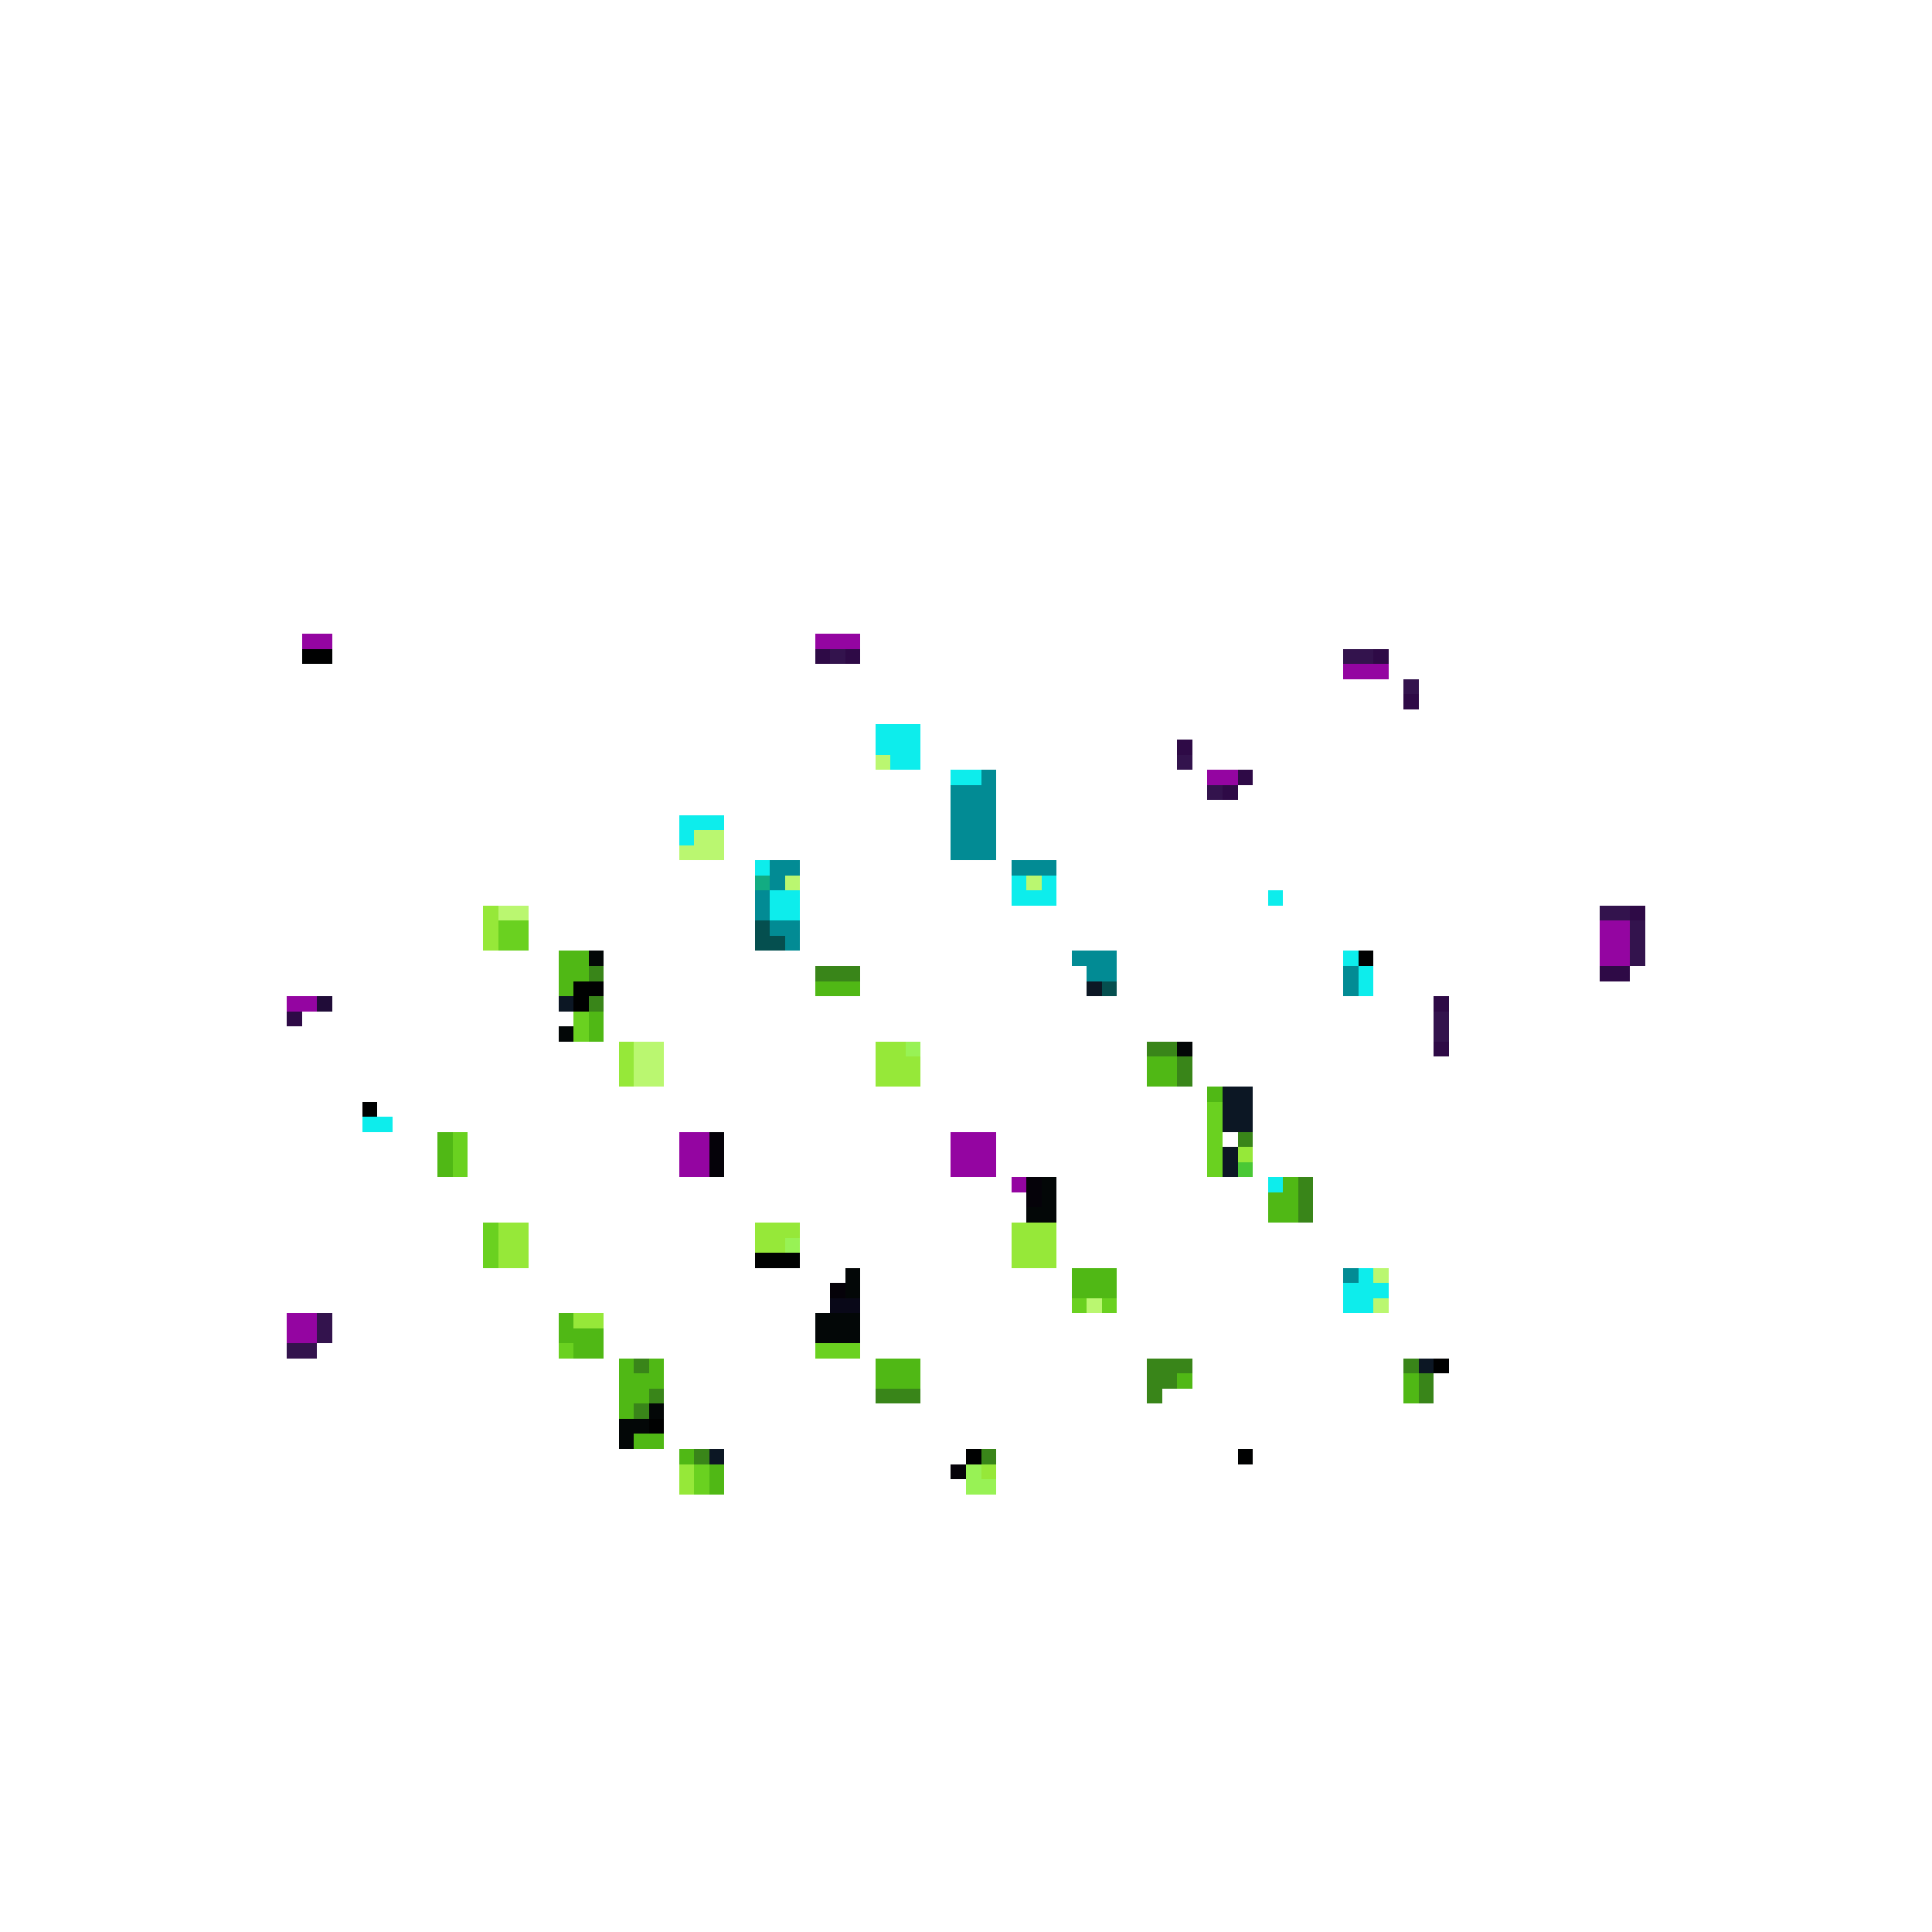
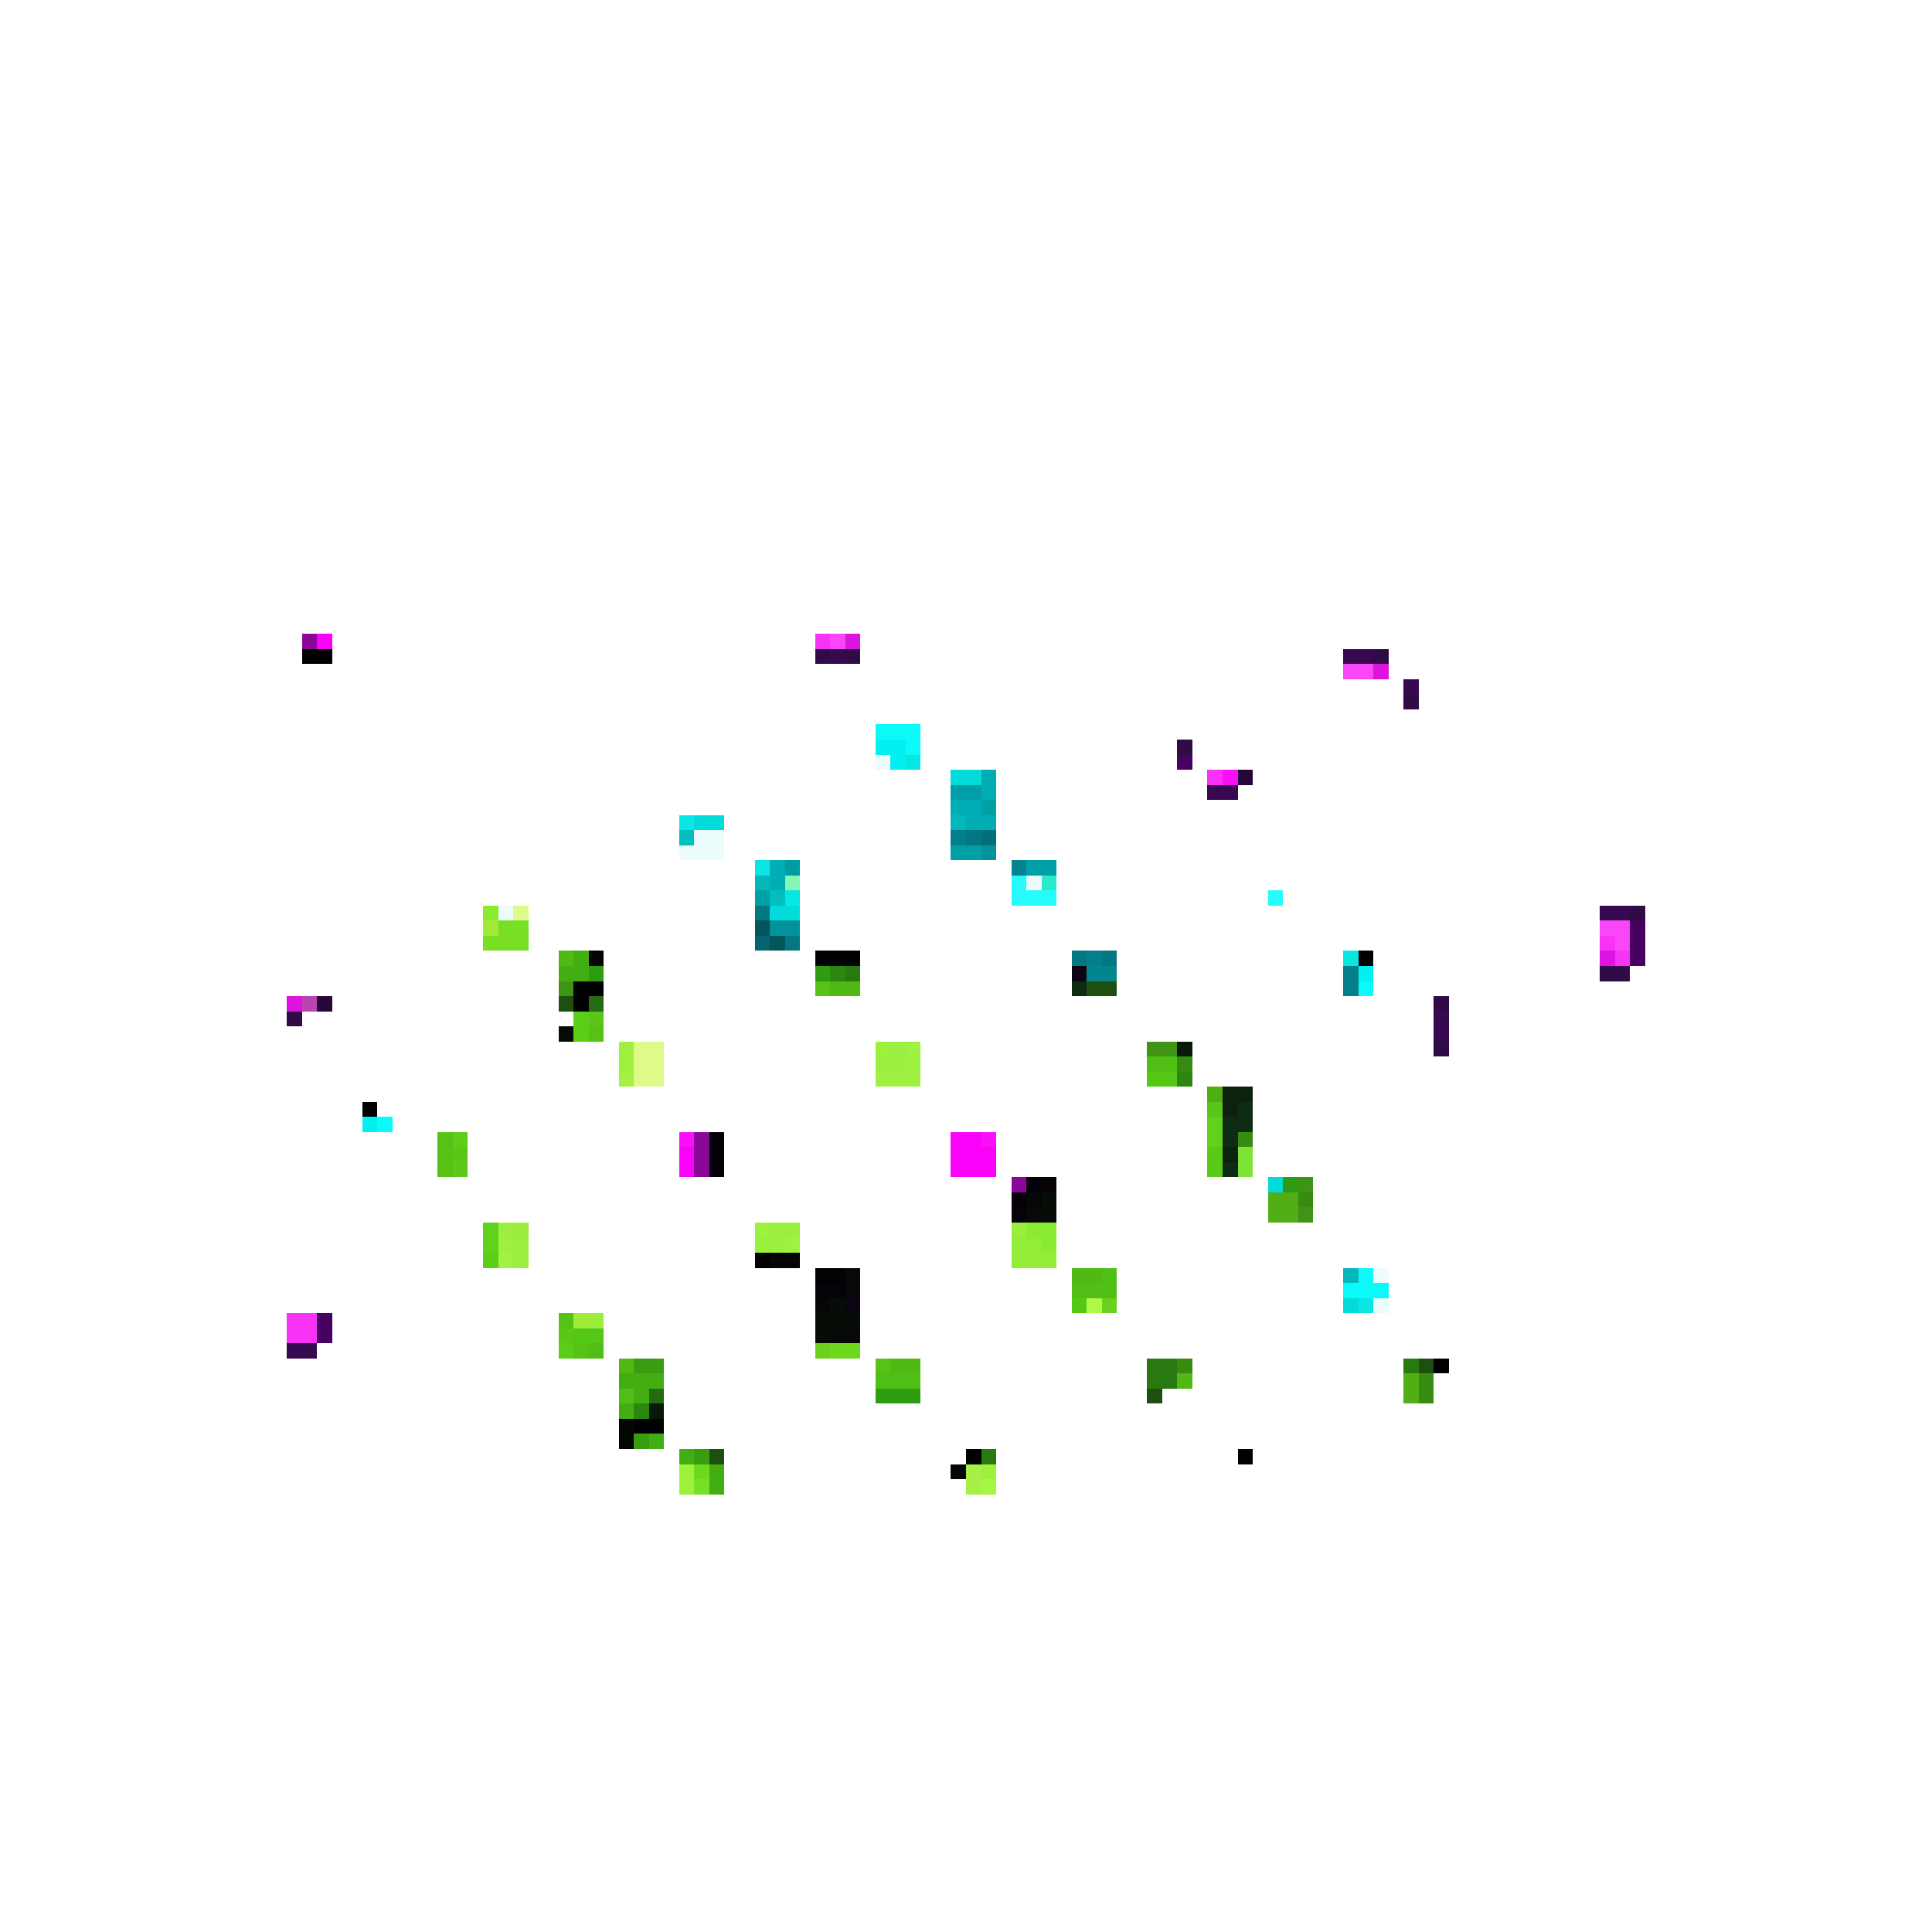
<svg xmlns="http://www.w3.org/2000/svg" width="128" height="128" viewBox="0 0 128 128" shape-rendering="crispEdges">
-   <path fill="#9405a1" d="M20 42h2v1h-2zM54 42h3v1h-3zM89 44h3v1h-3zM80 51h2v1h-2zM106 61h2v1h-2zM106 62h2v1h-2zM106 63h2v1h-2zM19 66h2v1h-2zM45 75h2v1h-2zM63 75h3v1h-3zM45 76h2v1h-2zM63 76h3v1h-3zM45 77h2v1h-2zM63 77h3v1h-3zM67 78h1v1h-1zM19 87h2v1h-2zM19 88h2v1h-2z" />
-   <path fill="#000101" d="M20 43h2v1h-2zM90 63h1v1h-1zM38 65h2v1h-2zM38 66h1v1h-1zM24 73h1v1h-1zM50 83h3v1h-3zM95 90h1v1h-1zM43 94h1v1h-1zM64 96h1v1h-1zM82 96h1v1h-1z" />
-   <path fill="#2e0a46" d="M54 43h1v1h-1zM56 43h1v1h-1zM91 43h1v1h-1zM93 46h1v1h-1zM78 49h1v1h-1zM82 51h1v1h-1zM81 52h1v1h-1zM108 60h1v1h-1zM106 64h2v1h-2zM95 66h1v1h-1zM19 67h1v1h-1zM95 69h1v1h-1z" />
-   <path fill="#33134d" d="M55 43h1v1h-1zM89 43h2v1h-2zM93 45h1v1h-1zM78 50h1v1h-1zM80 52h1v1h-1zM106 60h2v1h-2zM108 61h1v1h-1zM108 62h1v1h-1zM108 63h1v1h-1zM95 67h1v1h-1zM95 68h1v1h-1zM21 87h1v1h-1zM21 88h1v1h-1zM19 89h2v1h-2z" />
-   <path fill="#0dedec" d="M58 48h3v1h-3zM58 49h3v1h-3zM59 50h2v1h-2zM63 51h2v1h-2zM45 54h3v1h-3zM45 55h1v1h-1zM50 57h1v1h-1zM67 58h1v1h-1zM69 58h1v1h-1zM51 59h2v1h-2zM67 59h3v1h-3zM84 59h1v1h-1zM51 60h2v1h-2zM89 63h1v1h-1zM90 64h1v1h-1zM90 65h1v1h-1zM24 74h2v1h-2zM84 78h1v1h-1zM90 84h1v1h-1zM89 85h3v1h-3zM89 86h2v1h-2z" />
-   <path fill="#baf770" d="M58 50h1v1h-1zM46 55h2v1h-2zM45 56h3v1h-3zM52 58h1v1h-1zM68 58h1v1h-1zM33 60h2v1h-2zM42 69h2v1h-2zM42 70h2v1h-2zM42 71h2v1h-2zM91 84h1v1h-1zM72 86h1v1h-1zM91 86h1v1h-1z" />
-   <path fill="#028b94" d="M65 51h1v1h-1zM63 52h3v1h-3zM63 53h3v1h-3zM63 54h3v1h-3zM63 55h3v1h-3zM63 56h3v1h-3zM51 57h2v1h-2zM67 57h3v1h-3zM51 58h1v1h-1zM50 59h1v1h-1zM50 60h1v1h-1zM51 61h2v1h-2zM52 62h1v1h-1zM71 63h3v1h-3zM72 64h2v1h-2zM89 64h1v1h-1zM89 65h1v1h-1zM89 84h1v1h-1z" />
-   <path fill="#12ac82" d="M50 58h1v1h-1z" />
-   <path fill="#96e839" d="M32 60h1v1h-1zM32 61h1v1h-1zM32 62h1v1h-1zM41 69h1v1h-1zM58 69h2v1h-2zM41 70h1v1h-1zM58 70h3v1h-3zM41 71h1v1h-1zM58 71h3v1h-3zM82 76h1v1h-1zM33 81h2v1h-2zM50 81h3v1h-3zM67 81h3v1h-3zM33 82h2v1h-2zM50 82h2v1h-2zM67 82h3v1h-3zM33 83h2v1h-2zM67 83h3v1h-3zM38 87h2v1h-2zM45 97h1v1h-1zM65 97h1v1h-1zM45 98h1v1h-1z" />
-   <path fill="#6ad120" d="M33 61h2v1h-2zM33 62h2v1h-2zM38 67h1v1h-1zM38 68h1v1h-1zM80 73h1v1h-1zM80 74h1v1h-1zM30 75h1v1h-1zM80 75h1v1h-1zM30 76h1v1h-1zM80 76h1v1h-1zM30 77h1v1h-1zM80 77h1v1h-1zM32 81h1v1h-1zM32 82h1v1h-1zM32 83h1v1h-1zM71 86h1v1h-1zM73 86h1v1h-1zM37 89h1v1h-1zM54 89h3v1h-3zM46 97h1v1h-1zM46 98h1v1h-1z" />
-   <path fill="#054f4f" d="M50 61h1v1h-1zM50 62h2v1h-2zM73 65h1v1h-1z" />
-   <path fill="#50b815" d="M37 63h2v1h-2zM37 64h2v1h-2zM37 65h1v1h-1zM54 65h3v1h-3zM39 67h1v1h-1zM39 68h1v1h-1zM76 70h2v1h-2zM76 71h2v1h-2zM80 72h1v1h-1zM29 75h1v1h-1zM29 76h1v1h-1zM29 77h1v1h-1zM85 78h1v1h-1zM84 79h2v1h-2zM84 80h2v1h-2zM71 84h3v1h-3zM71 85h3v1h-3zM37 87h1v1h-1zM37 88h3v1h-3zM38 89h2v1h-2zM41 90h1v1h-1zM43 90h1v1h-1zM58 90h3v1h-3zM41 91h3v1h-3zM58 91h3v1h-3zM78 91h1v1h-1zM93 91h1v1h-1zM41 92h2v1h-2zM93 92h1v1h-1zM41 93h1v1h-1zM42 95h2v1h-2zM45 96h1v1h-1zM47 97h1v1h-1zM47 98h1v1h-1z" />
-   <path fill="#030707" d="M39 63h1v1h-1zM37 68h1v1h-1zM78 69h1v1h-1zM69 78h1v1h-1zM69 79h1v1h-1zM68 80h2v1h-2zM56 84h1v1h-1zM56 85h1v1h-1zM54 87h3v1h-3zM54 88h3v1h-3zM43 93h1v1h-1zM41 94h2v1h-2zM41 95h1v1h-1z" />
-   <path fill="#398519" d="M39 64h1v1h-1zM54 64h3v1h-3zM39 66h1v1h-1zM76 69h2v1h-2zM78 70h1v1h-1zM78 71h1v1h-1zM82 75h1v1h-1zM86 78h1v1h-1zM86 79h1v1h-1zM86 80h1v1h-1zM42 90h1v1h-1zM76 90h3v1h-3zM93 90h1v1h-1zM76 91h2v1h-2zM94 91h1v1h-1zM43 92h1v1h-1zM58 92h3v1h-3zM76 92h1v1h-1zM94 92h1v1h-1zM42 93h1v1h-1zM46 96h1v1h-1zM65 96h1v1h-1z" />
-   <path fill="#0c1724" d="M72 65h1v1h-1zM37 66h1v1h-1zM81 72h2v1h-2zM81 73h2v1h-2zM81 74h2v1h-2zM81 76h1v1h-1zM81 77h1v1h-1zM94 90h1v1h-1zM47 96h1v1h-1z" />
-   <path fill="#200c38" d="M21 66h1v1h-1z" />
-   <path fill="#98f255" d="M60 69h1v1h-1zM52 82h1v1h-1zM64 97h1v1h-1zM64 98h2v1h-2z" />
-   <path fill="#050209" d="M47 75h1v1h-1zM47 76h1v1h-1zM47 77h1v1h-1zM68 78h1v1h-1zM68 79h1v1h-1zM55 85h1v1h-1zM63 97h1v1h-1z" />
-   <path fill="#4ac835" d="M82 77h1v1h-1z" />
-   <path fill="#090818" d="M55 86h2v1h-2z" />
+   <path fill="#8a0897" d="M20 42h1v1h-1zM46 75h1v1h-1zM46 76h1v1h-1zM46 77h1v1h-1zM67 78h1v1h-1z" />
+   <path fill="#fa02f9" d="M21 42h1v1h-1zM63 75h2v1h-2zM45 76h1v1h-1zM63 76h3v1h-3zM45 77h1v1h-1zM63 77h3v1h-3z" />
+   <path fill="#f932f8" d="M54 42h1v1h-1zM80 51h1v1h-1zM106 62h1v1h-1zM107 63h1v1h-1zM19 87h2v1h-2zM19 88h2v1h-2z" />
+   <path fill="#f947f8" d="M55 42h1v1h-1zM89 44h2v1h-2zM106 61h2v1h-2zM107 62h1v1h-1z" />
+   <path fill="#dd13df" d="M56 42h1v1h-1zM91 44h1v1h-1zM106 63h1v1h-1zM19 66h1v1h-1z" />
+   <path fill="#000000" d="M20 43h2v1h-2zM90 63h1v1h-1zM38 65h1v1h-1zM24 73h1v1h-1zM50 83h1v1h-1zM95 90h1v1h-1zM64 96h1v1h-1zM82 96h1v1h-1z" />
+   <path fill="#2f0c46" d="M54 43h1v1h-1zM56 43h1v1h-1zM91 43h1v1h-1zM93 46h1v1h-1zM78 49h1v1h-1zM108 60h1v1h-1zM106 64h2v1h-2zM95 66h1v1h-1zM19 67h1v1h-1zM95 69h1v1h-1z" />
+   <path fill="#370950" d="M55 43h1v1h-1zM89 43h2v1h-2zM93 45h1v1h-1zM80 52h2v1h-2zM106 60h2v1h-2zM95 67h1v1h-1zM95 68h1v1h-1zM19 89h2v1h-2z" />
+   <path fill="#0afafa" d="M58 48h3v1h-3zM60 49h1v1h-1zM90 65h1v1h-1zM25 74h1v1h-1zM90 84h1v1h-1zM89 85h3v1h-3z" />
+   <path fill="#01f1f0" d="M58 49h2v1h-2zM59 50h1v1h-1zM90 64h1v1h-1zM24 74h1v1h-1z" />
+   <path fill="#ecfbfc" d="M58 50h1v1h-1zM46 55h2v1h-2zM45 56h3v1h-3zM68 58h1v1h-1zM33 60h1v1h-1zM91 84h1v1h-1zM91 86h1v1h-1z" />
+   <path fill="#08e7e3" d="M60 50h1v1h-1zM45 54h1v1h-1zM50 57h1v1h-1zM52 59h1v1h-1zM89 63h1v1h-1zM90 86h1v1h-1z" />
+   <path fill="#470160" d="M78 50h1v1h-1zM108 61h1v1h-1zM108 62h1v1h-1zM108 63h1v1h-1zM21 87h1v1h-1zM21 88h1v1h-1z" />
+   <path fill="#01dbda" d="M63 51h2v1h-2zM46 54h2v1h-2zM51 60h2v1h-2zM84 78h1v1h-1zM89 86h1v1h-1z" />
+   <path fill="#01adb4" d="M65 51h1v1h-1zM65 52h1v1h-1zM63 53h2v1h-2zM64 54h2v1h-2zM51 57h1v1h-1zM51 58h1v1h-1z" />
+   <path fill="#f910f8" d="M81 51h1v1h-1zM45 75h1v1h-1zM65 75h1v1h-1z" />
+   <path fill="#27063b" d="M82 51h1v1h-1zM21 66h1v1h-1z" />
+   <path fill="#019fa6" d="M63 52h2v1h-2zM65 53h1v1h-1zM63 56h2v1h-2zM68 57h2v1h-2zM50 59h1v1h-1z" />
+   <path fill="#04b7bb" d="M63 54h1v1h-1zM50 58h1v1h-1zM89 84h1v1h-1z" />
+   <path fill="#01bebf" d="M45 55h1v1h-1zM51 59h1v1h-1z" />
+   <path fill="#027f8b" d="M63 55h1v1h-1zM72 63h1v1h-1zM89 64h1v1h-1zM89 65h1v1h-1z" />
+   <path fill="#037782" d="M64 55h1v1h-1zM50 60h1v1h-1zM52 62h1v1h-1zM71 63h1v1h-1zM73 63h1v1h-1z" />
+   <path fill="#026f7d" d="M65 55h1v1h-1z" />
+   <path fill="#02929a" d="M65 56h1v1h-1zM51 61h2v1h-2z" />
+   <path fill="#019ba2" d="M52 57h1v1h-1z" />
+   <path fill="#03858f" d="M67 57h1v1h-1zM72 64h2v1h-2z" />
+   <path fill="#85f7b5" d="M52 58h1v1h-1z" />
+   <path fill="#27fbfb" d="M67 58h1v1h-1zM67 59h3v1h-3zM84 59h1v1h-1z" />
+   <path fill="#29eacc" d="M69 58h1v1h-1z" />
+   <path fill="#8beb30" d="M32 60h1v1h-1zM68 81h2v1h-2zM69 82h1v1h-1z" />
+   <path fill="#defb8a" d="M34 60h1v1h-1zM42 69h2v1h-2zM42 70h2v1h-2zM42 71h2v1h-2z" />
+   <path fill="#a1ea38" d="M32 61h1v1h-1zM38 87h1v1h-1z" />
+   <path fill="#78df25" d="M33 61h2v1h-2zM32 62h3v1h-3zM46 98h1v1h-1z" />
+   <path fill="#04565a" d="M50 61h1v1h-1zM51 62h1v1h-1z" />
+   <path fill="#026571" d="M50 62h1v1h-1z" />
+   <path fill="#51b914" d="M37 63h1v1h-1zM55 65h2v1h-2zM71 84h2v1h-2zM41 90h1v1h-1zM59 90h2v1h-2zM78 91h1v1h-1z" />
+   <path fill="#43ae11" d="M38 63h1v1h-1zM37 64h2v1h-2zM41 91h3v1h-3zM42 92h1v1h-1zM41 93h1v1h-1zM43 95h1v1h-1zM45 96h1v1h-1zM47 97h1v1h-1zM47 98h1v1h-1z" />
+   <path fill="#020603" d="M39 63h1v1h-1zM41 94h1v1h-1zM41 95h1v1h-1z" />
+   <path fill="#000201" d="M54 63h3v1h-3zM39 65h1v1h-1zM38 66h1v1h-1zM42 94h2v1h-2z" />
+   <path fill="#2e9c11" d="M39 64h1v1h-1zM54 64h1v1h-1zM85 78h1v1h-1zM58 92h3v1h-3z" />
+   <path fill="#2b870f" d="M55 64h1v1h-1zM78 71h1v1h-1zM42 93h1v1h-1z" />
+   <path fill="#287910" d="M56 64h1v1h-1zM76 90h2v1h-2zM93 90h1v1h-1zM76 91h2v1h-2zM65 96h1v1h-1z" />
+   <path fill="#0c0413" d="M71 64h1v1h-1zM56 86h1v1h-1z" />
+   <path fill="#409415" d="M37 65h1v1h-1zM76 69h2v1h-2zM86 78h1v1h-1zM86 80h1v1h-1z" />
+   <path fill="#56c216" d="M54 65h1v1h-1zM39 68h1v1h-1zM29 75h1v1h-1zM29 76h1v1h-1zM29 77h1v1h-1zM37 87h1v1h-1zM38 89h1v1h-1zM58 90h1v1h-1z" />
+   <path fill="#0d2c12" d="M71 65h1v1h-1zM82 73h1v1h-1zM81 74h2v1h-2zM81 75h1v1h-1zM81 77h1v1h-1z" />
+   <path fill="#1e4e10" d="M72 65h2v1h-2zM37 66h1v1h-1zM94 90h1v1h-1zM76 92h1v1h-1zM47 96h1v1h-1z" />
+   <path fill="#ba45b1" d="M20 66h1v1h-1z" />
+   <path fill="#256b11" d="M39 66h1v1h-1zM43 92h1v1h-1z" />
+   <path fill="#5bce17" d="M38 67h1v1h-1zM38 68h1v1h-1zM30 75h1v1h-1zM32 83h1v1h-1zM37 89h1v1h-1z" />
+   <path fill="#59c618" d="M39 67h1v1h-1zM80 73h1v1h-1zM30 76h1v1h-1zM37 88h1v1h-1z" />
+   <path fill="#060d07" d="M37 68h1v1h-1zM69 79h1v1h-1zM69 80h1v1h-1zM55 86h1v1h-1zM54 87h3v1h-3zM54 88h1v1h-1z" />
+   <path fill="#9ff141" d="M41 69h1v1h-1zM60 70h1v1h-1zM58 71h3v1h-3zM50 81h1v1h-1zM33 82h1v1h-1z" />
+   <path fill="#9df13b" d="M58 69h1v1h-1zM41 70h1v1h-1zM45 97h1v1h-1zM65 97h1v1h-1zM45 98h1v1h-1z" />
+   <path fill="#9cef40" d="M59 69h1v1h-1zM58 70h2v1h-2zM33 81h1v1h-1zM51 81h2v1h-2zM34 82h1v1h-1zM51 82h1v1h-1zM34 83h1v1h-1z" />
+   <path fill="#9ff143" d="M60 69h1v1h-1zM52 82h1v1h-1z" />
+   <path fill="#06190b" d="M78 69h1v1h-1zM43 93h1v1h-1z" />
+   <path fill="#50bf15" d="M76 70h2v1h-2zM73 84h1v1h-1zM71 85h1v1h-1zM73 85h1v1h-1zM39 89h1v1h-1zM58 91h3v1h-3zM41 92h1v1h-1z" />
+   <path fill="#388b11" d="M78 70h1v1h-1zM82 75h1v1h-1zM86 79h1v1h-1zM78 90h1v1h-1zM94 91h1v1h-1zM94 92h1v1h-1z" />
+   <path fill="#a2f143" d="M41 71h1v1h-1zM33 83h1v1h-1z" />
+   <path fill="#55c816" d="M76 71h2v1h-2zM71 86h1v1h-1zM38 88h2v1h-2z" />
+   <path fill="#51ae15" d="M80 72h1v1h-1zM84 79h2v1h-2zM84 80h2v1h-2zM93 91h1v1h-1zM93 92h1v1h-1z" />
+   <path fill="#0d210f" d="M81 72h2v1h-2zM81 73h1v1h-1zM81 76h1v1h-1z" />
+   <path fill="#60d11c" d="M80 74h1v1h-1zM80 75h1v1h-1zM32 81h1v1h-1zM32 82h1v1h-1z" />
+   <path fill="#060008" d="M47 75h1v1h-1zM47 76h1v1h-1zM47 77h1v1h-1zM68 78h1v1h-1zM67 79h1v1h-1z" />
+   <path fill="#5ac917" d="M80 76h1v1h-1zM30 77h1v1h-1zM80 77h1v1h-1z" />
+   <path fill="#7de136" d="M82 76h1v1h-1zM82 77h1v1h-1z" />
+   <path fill="#050603" d="M69 78h1v1h-1zM51 83h2v1h-2z" />
+   <path fill="#060609" d="M68 79h1v1h-1zM54 86h1v1h-1zM63 97h1v1h-1z" />
+   <path fill="#050307" d="M67 80h1v1h-1zM54 85h2v1h-2z" />
+   <path fill="#060907" d="M68 80h1v1h-1zM56 84h1v1h-1zM56 85h1v1h-1zM55 88h2v1h-2z" />
+   <path fill="#9bec3c" d="M34 81h1v1h-1zM67 81h1v1h-1zM39 87h1v1h-1z" />
+   <path fill="#97f03a" d="M50 82h1v1h-1z" />
+   <path fill="#93ec36" d="M67 82h2v1h-2zM67 83h3v1h-3z" />
+   <path fill="#010202" d="M54 84h2v1h-2z" />
+   <path fill="#55be16" d="M72 85h1v1h-1z" />
+   <path fill="#aff848" d="M72 86h1v1h-1z" />
+   <path fill="#6bd01e" d="M73 86h1v1h-1zM54 89h1v1h-1z" />
+   <path fill="#6dd81c" d="M55 89h2v1h-2zM46 97h1v1h-1z" />
+   <path fill="#399d12" d="M42 90h2v1h-2zM42 95h1v1h-1zM46 96h1v1h-1z" />
+   <path fill="#a6f047" d="M64 97h1v1h-1zM64 98h1v1h-1z" />
+   <path fill="#a5f745" d="M65 98h1v1h-1z" />
</svg>
